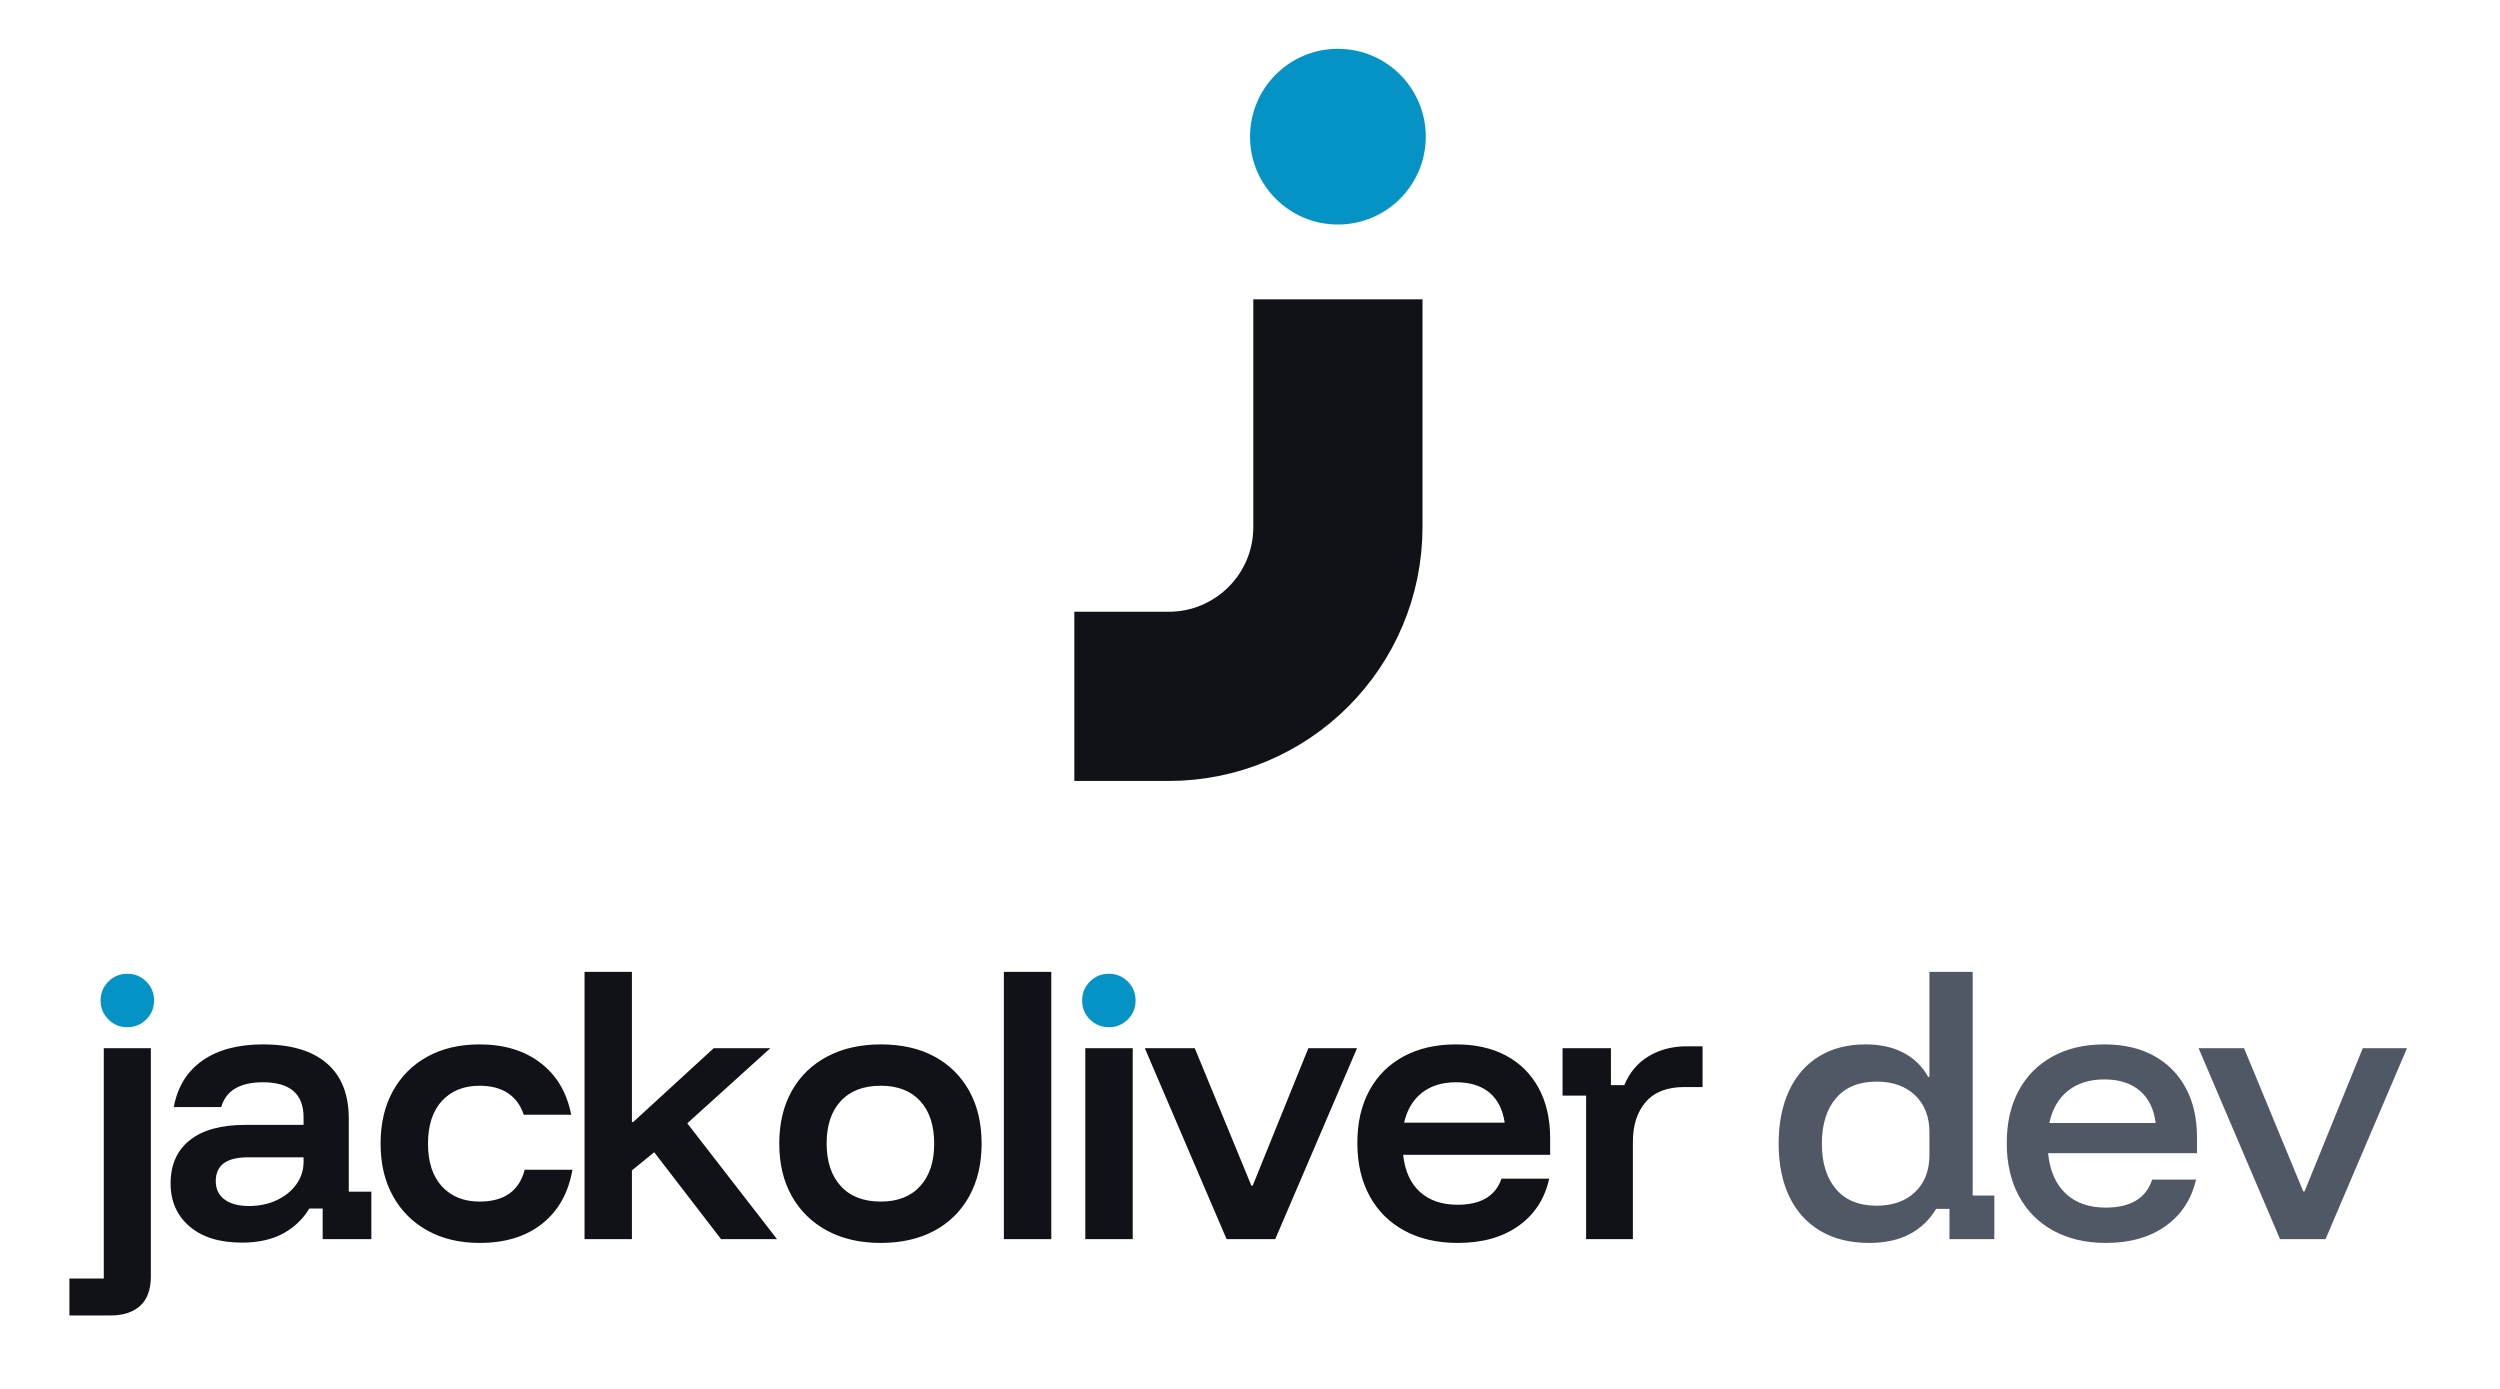
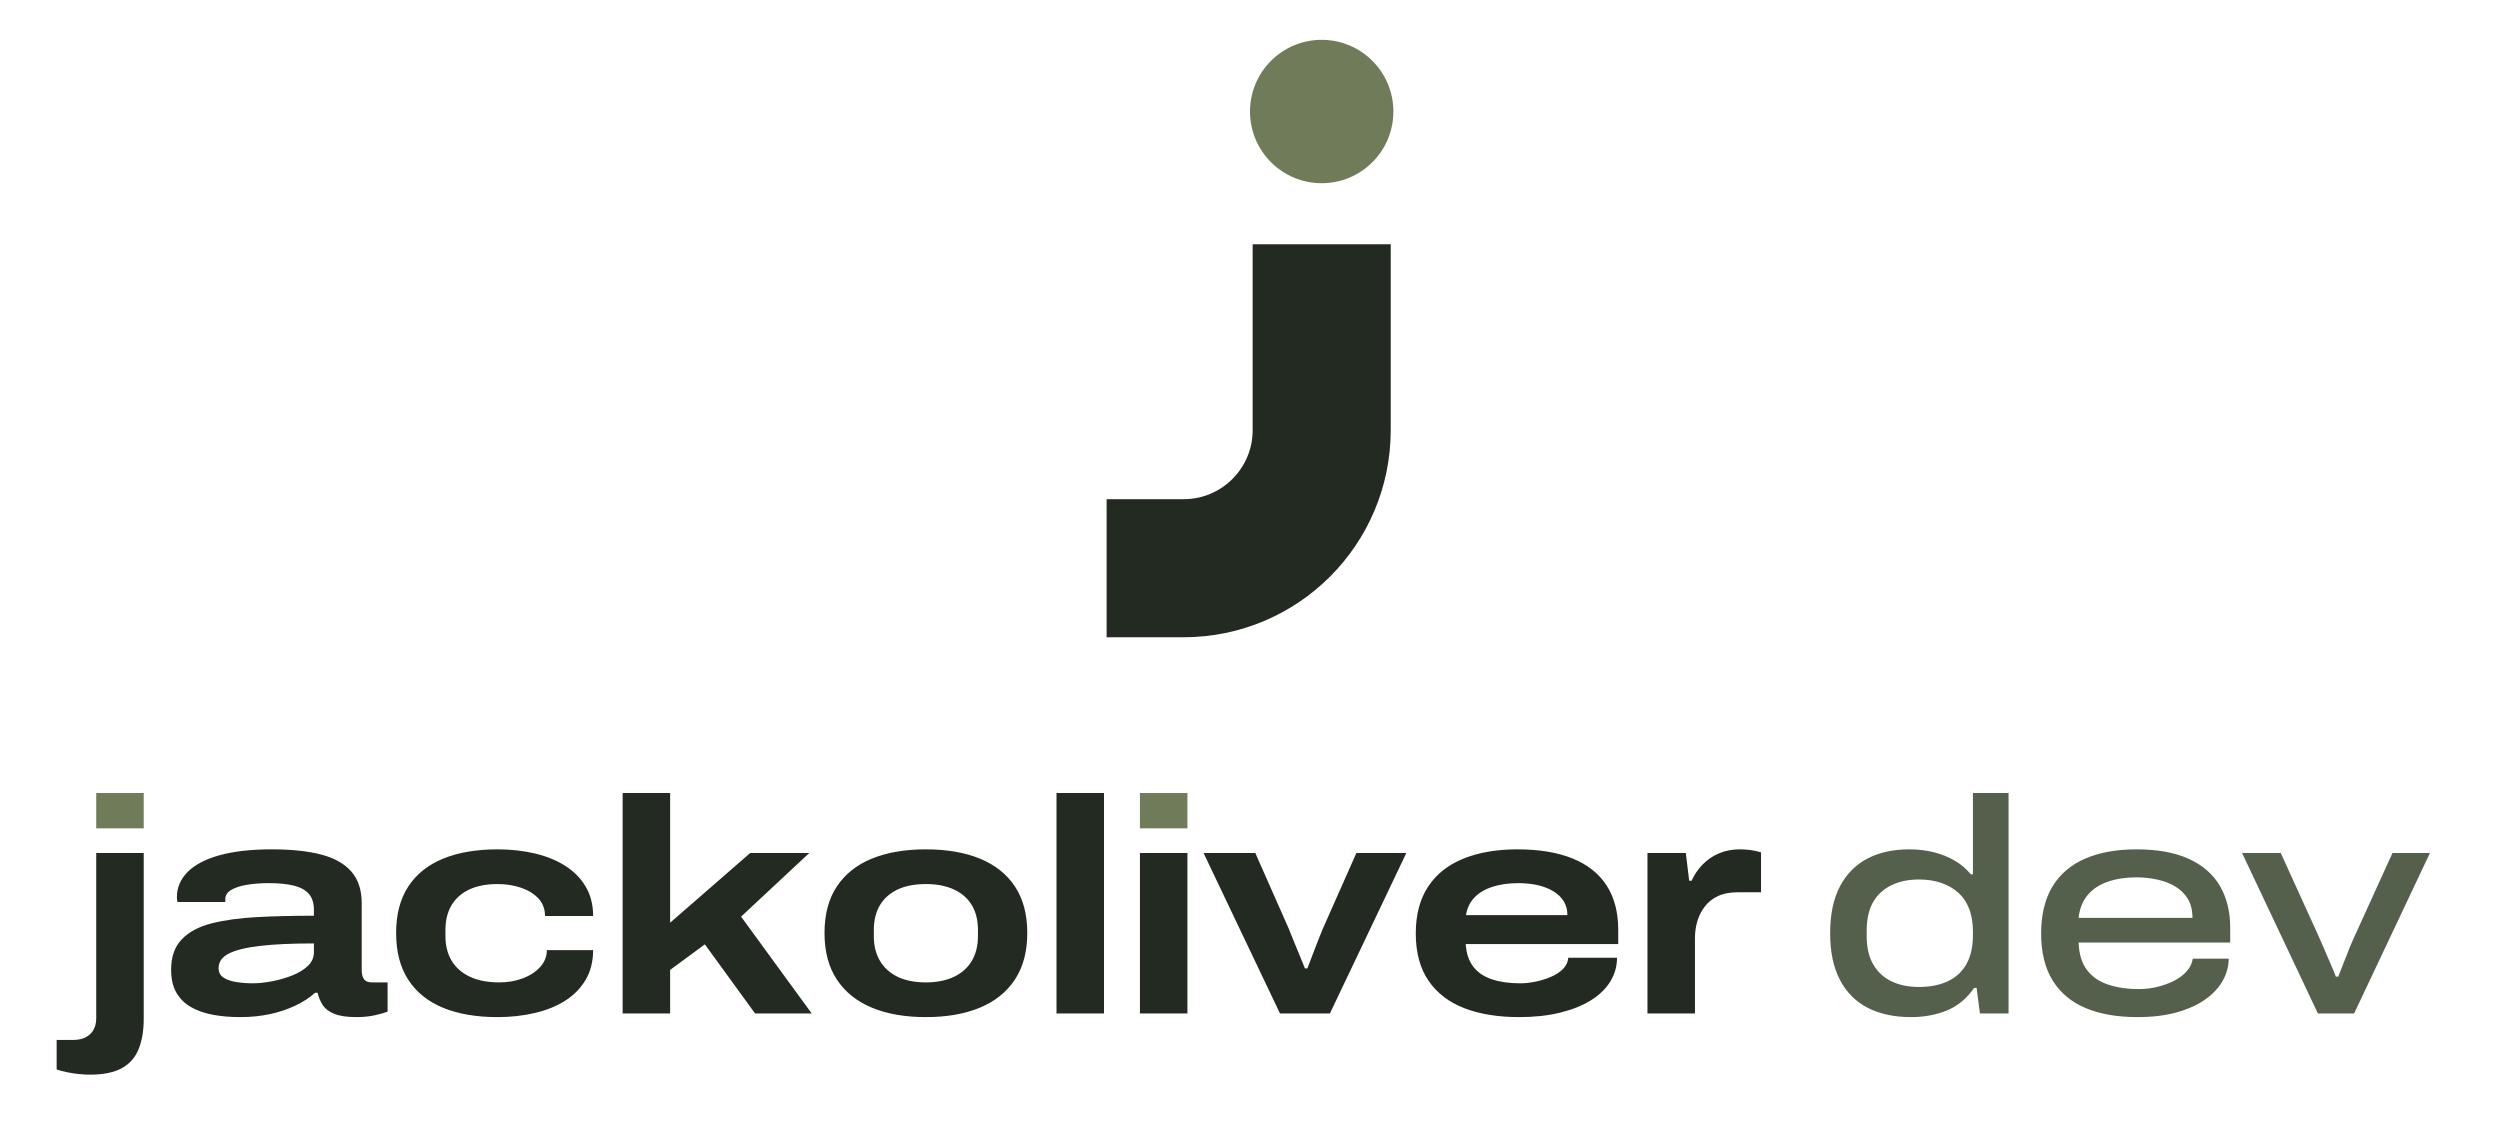
- <svg xmlns="http://www.w3.org/2000/svg" viewBox="0 0 288.11 160" width="288.11" height="160" role="img" aria-label="Jack Oliver Dev">
-   <g transform="translate(96.06 0) scale(1.5)">
-     <path d="M38.75 23V40.5A13 13 0 0 1 25.75 53.5H18.5" fill="none" stroke="#111217" stroke-width="13" stroke-linecap="butt" />
-     <circle cx="38.75" cy="10.5" r="6.75" fill="#0593C6" />
+ <svg xmlns="http://www.w3.org/2000/svg" viewBox="0 0 353.08 160" width="353.08" height="160" role="img" aria-label="Jack Oliver Dev">
+   <g transform="translate(128.54 0) scale(1.5)">
+     <path d="M38.75 23V40.5A13 13 0 0 1 25.75 53.5H18.5" fill="none" stroke="#222A22" stroke-width="13" stroke-linecap="butt" />
+     <circle cx="38.75" cy="10.5" r="6.75" fill="#707B59" />
  </g>
-   <g transform="translate(8 112) scale(0.44) translate(2.5 70)">
-     <path d="M8.25 20.00L-2.50 20.00L-2.50 10.33L6.50 10.33L6.50-50.00L18.83-50.00L18.83 9.75Q18.83 14.92 16.04 17.46Q13.25 20.00 8.25 20.00L8.25 20.00ZM42.67 0.92L42.67 0.92Q33.92 0.92 28.96-3.33Q24-7.58 24-14.58L24-14.58Q24-21.92 29.04-25.92Q34.08-29.92 43.58-29.92L43.58-29.92L58.83-29.92L58.83-31.92Q58.83-41.08 48.17-41.08L48.17-41.08Q39.17-41.08 37.25-34.58L37.25-34.58L24.83-34.58Q26.33-42.58 32.38-46.79Q38.42-51.00 48.17-51.00L48.17-51.00Q59.17-51.00 64.92-46.04Q70.67-41.08 70.67-31.58L70.67-31.58L70.67-12.42L76.58-12.42L76.58 0L63.83 0L63.83-8L60.33-8Q57.75-3.75 53.38-1.42Q49 0.92 42.67 0.92ZM44.50-8.67L44.50-8.67Q48.58-8.67 51.83-10.21Q55.08-11.75 56.96-14.38Q58.83-17.00 58.83-20.25L58.83-20.25L58.83-21.42L44.25-21.42Q35.83-21.42 35.83-15.17L35.83-15.17Q35.83-12.08 38.13-10.38Q40.42-8.67 44.50-8.67ZM104.92 1L104.92 1Q97.17 1 91.33-2.21Q85.50-5.42 82.25-11.25Q79.00-17.08 79.00-25.00L79.00-25.00Q79.00-32.92 82.21-38.75Q85.42-44.58 91.25-47.79Q97.08-51.00 104.92-51.00L104.92-51.00Q114.58-51.00 120.92-46.13Q127.25-41.25 128.92-32.58L128.92-32.58L116.50-32.58Q115.25-36.33 112.33-38.25Q109.42-40.17 104.92-40.17L104.92-40.17Q98.75-40.17 95.08-36.21Q91.42-32.25 91.42-25.00L91.42-25.00Q91.42-17.75 95.08-13.79Q98.75-9.83 104.92-9.83L104.92-9.83Q114.58-9.83 116.75-18.17L116.75-18.17L129.25-18.17Q127.67-9.08 121.33-4.04Q115 1 104.92 1ZM144.83 0L132.42 0L132.42-70.00L144.83-70.00L144.83-30.67L145.17-30.67L166.25-50.00L181.08-50.00L159.33-30.33L182.83 0L168.17 0L150.67-22.75L144.83-18.00L144.83 0ZM210 1L210 1Q201.92 1 195.96-2.21Q190.00-5.42 186.71-11.25Q183.42-17.08 183.42-25.00L183.42-25.00Q183.42-33.00 186.71-38.83Q190.00-44.67 196.00-47.83Q202.00-51.00 210-51.00L210-51.00Q218.17-51.00 224.04-47.83Q229.92-44.67 233.17-38.83Q236.42-33.00 236.42-25.00L236.42-25.00Q236.42-17.08 233.17-11.21Q229.92-5.33 224-2.17Q218.08 1 210 1ZM210-9.83L210-9.83Q216.67-9.83 220.33-13.88Q224-17.92 224-25.00L224-25.00Q224-32.17 220.33-36.17Q216.67-40.17 210-40.17L210-40.17Q203.25-40.17 199.54-36.17Q195.83-32.17 195.83-25.08L195.83-25.08Q195.83-17.92 199.54-13.88Q203.25-9.83 210-9.83ZM254.67 0L242.25 0L242.25-70.00L254.67-70.00L254.67 0ZM276 0L263.58 0L263.58-50.00L276-50.00L276 0ZM313.33 0L300.58 0L279.17-50.00L292.25-50.00L307.08-14.00L307.42-14.00L322.00-50.00L334.75-50.00L313.33 0ZM361.17 1L361.17 1Q353.08 1 347.17-2.21Q341.25-5.42 338.04-11.29Q334.83-17.17 334.83-25.17L334.83-25.17Q334.83-33.17 338.00-38.96Q341.17-44.75 347.00-47.88Q352.83-51.00 360.67-51.00L360.67-51.00Q368.33-51.00 373.83-48.04Q379.33-45.08 382.33-39.54Q385.33-34.00 385.33-26.42L385.33-26.42L385.33-22.08L346.83-22.08Q347.50-15.75 351.21-12.38Q354.92-9.00 361.08-9.00L361.08-9.00Q365.67-9.00 368.54-10.71Q371.42-12.42 372.58-15.83L372.58-15.83L385.08-15.83Q383.33-7.92 377.04-3.46Q370.75 1 361.17 1ZM347.08-30.50L347.08-30.50L373.42-30.50Q372.67-35.67 369.42-38.38Q366.17-41.08 360.67-41.08L360.67-41.08Q355.25-41.08 351.75-38.33Q348.25-35.58 347.08-30.50ZM407.00 0L394.75 0L394.75-37.58L388.58-37.58L388.58-50.00L401.25-50.00L401.25-40.33L404.75-40.33Q406.83-45.33 411.17-47.92Q415.50-50.50 421.08-50.50L421.08-50.50L425.25-50.50L425.25-39.83L420.50-39.83Q413.75-39.83 410.37-35.92Q407.00-32 407.00-25.50L407.00-25.50L407.00 0Z" fill="#111217" />
-     <path d="M12.67-55.50L12.67-55.50Q9.75-55.50 7.71-57.54Q5.67-59.58 5.67-62.50L5.67-62.50Q5.67-65.42 7.71-67.46Q9.75-69.50 12.67-69.50L12.67-69.50Q15.58-69.50 17.63-67.46Q19.67-65.42 19.67-62.50L19.67-62.50Q19.67-59.58 17.63-57.54Q15.58-55.50 12.67-55.50ZM269.75-55.50L269.75-55.50Q266.83-55.50 264.79-57.54Q262.75-59.58 262.75-62.50L262.75-62.50Q262.75-65.42 264.79-67.46Q266.83-69.50 269.75-69.50L269.75-69.50Q272.67-69.50 274.71-67.46Q276.75-65.42 276.75-62.50L276.75-62.50Q276.75-59.58 274.71-57.54Q272.67-55.50 269.75-55.50Z" fill="#0593C6" />
-     <path d="M468.92 1L468.92 1Q461.33 1 456.00-2.21Q450.67-5.42 447.92-11.25Q445.17-17.08 445.17-25.00L445.17-25.00Q445.17-32.92 447.87-38.79Q450.58-44.67 455.71-47.83Q460.83-51.00 467.92-51.00L467.92-51.00Q473.75-51.00 477.92-48.79Q482.08-46.58 484.33-42.50L484.33-42.50L484.67-42.50L484.67-70.00L496.00-70.00L496.00-11.42L501.67-11.42L501.67 0L489.92 0L489.92-7.92L486.42-7.92Q483.83-3.58 479.46-1.29Q475.08 1 468.92 1ZM470.83-8.75L470.83-8.75Q477.17-8.75 480.92-12.33Q484.67-15.92 484.67-22.00L484.67-22.00L484.67-28.00Q484.67-34.08 480.92-37.67Q477.17-41.25 470.83-41.25L470.83-41.25Q463.92-41.25 460.21-36.92Q456.50-32.58 456.50-25.00L456.50-25.00Q456.50-17.42 460.21-13.08Q463.92-8.75 470.83-8.75ZM530.92 1L530.92 1Q523 1 517.13-2.21Q511.25-5.42 508.08-11.33Q504.92-17.25 504.92-25.17L504.92-25.17Q504.92-33.08 508.04-38.88Q511.17-44.67 516.92-47.83Q522.67-51.00 530.50-51.00L530.50-51.00Q538-51.00 543.42-48.04Q548.83-45.08 551.79-39.63Q554.75-34.17 554.75-26.67L554.75-26.67L554.75-22.50L515.75-22.50Q516.42-15.67 520.33-11.96Q524.25-8.25 530.83-8.25L530.83-8.25Q535.67-8.25 538.75-10.08Q541.83-11.92 543-15.58L543-15.58L554.50-15.58Q552.67-7.75 546.46-3.38Q540.25 1 530.92 1ZM516.08-30.42L516.08-30.42L543.92-30.42Q543.25-35.92 539.75-38.88Q536.25-41.83 530.50-41.83L530.50-41.83Q524.75-41.83 521-38.88Q517.25-35.92 516.08-30.42ZM588.42 0L576.50 0L555.17-50.00L567.08-50.00L582.58-12.50L582.92-12.50L598.17-50.00L609.75-50.00L588.42 0Z" fill="#4F5864" />
+   <g transform="translate(8 112) scale(0.43) translate(6.1 72.4)">
+     <path d="M4.80 20.10L4.80 20.10Q3.10 20.10 1.15 19.90Q-0.80 19.70-2.70 19.30Q-4.60 18.90-6.10 18.40L-6.10 18.40L-6.10 8.70L-0.70 8.70Q2.90 8.70 4.90 6.80Q6.90 4.90 6.90 1.50L6.90 1.50L6.90-52.70L22.50-52.70L22.50 1.80Q22.50 7.50 20.85 11.65Q19.20 15.80 15.35 17.95Q11.50 20.10 4.80 20.10ZM54.20 1.20L54.20 1.20Q49.40 1.20 45.30 0.45Q41.20-0.30 38.10-2.05Q35-3.80 33.25-6.80Q31.50-9.80 31.50-14.40L31.50-14.40Q31.50-20.70 35-24.35Q38.50-28 44.85-29.60Q51.20-31.20 59.75-31.65Q68.30-32.10 78.40-32.10L78.40-32.10L78.40-34Q78.40-37.30 76.80-39.20Q75.20-41.10 71.95-41.95Q68.70-42.80 63.50-42.80L63.50-42.80Q59.60-42.80 56.35-42.25Q53.10-41.70 51.20-40.55Q49.30-39.40 49.30-37.60L49.30-37.60L49.30-36.60L33.60-36.60Q33.50-37 33.45-37.35Q33.40-37.70 33.40-38.20L33.40-38.20Q33.40-42.90 36.90-46.45Q40.40-50 47.35-51.95Q54.30-53.90 64.60-53.90L64.60-53.90Q74.20-53.90 80.75-52.20Q87.30-50.50 90.70-46.60Q94.10-42.70 94.10-36.20L94.10-36.20L94.10-14.10Q94.10-12.30 94.85-11.25Q95.60-10.20 97.40-10.20L97.40-10.20L102.60-10.20L102.60-0.60Q101.40-0.10 98.60 0.55Q95.80 1.20 92.40 1.20L92.40 1.20Q87.80 1.20 85.15 0.15Q82.50-0.90 81.30-2.75Q80.10-4.60 79.60-6.80L79.60-6.80L78.80-6.80Q76-4.30 72.15-2.50Q68.30-0.70 63.80 0.25Q59.30 1.20 54.20 1.20ZM58.30-9.90L58.30-9.90Q61.10-9.90 64.55-10.55Q68-11.20 71.20-12.45Q74.40-13.70 76.40-15.60Q78.40-17.50 78.40-20.20L78.40-20.20L78.40-23Q67.70-23 60.80-22.20Q53.90-21.40 50.50-19.70Q47.10-18 47.10-14.90L47.10-14.90Q47.10-12.80 48.75-11.75Q50.40-10.70 53-10.30Q55.60-9.90 58.30-9.90ZM138.70 1.20L138.70 1.20Q128.30 1.20 120.85-1.85Q113.40-4.90 109.40-11.05Q105.40-17.20 105.40-26.40L105.40-26.40Q105.40-35.60 109.40-41.70Q113.40-47.80 120.85-50.85Q128.30-53.90 138.70-53.90L138.70-53.90Q145.20-53.90 150.95-52.55Q156.70-51.20 161-48.45Q165.30-45.70 167.70-41.60Q170.10-37.50 170.10-32L170.10-32L154.30-32Q154.30-35.40 152.20-37.70Q150.10-40 146.55-41.25Q143-42.50 138.70-42.50L138.70-42.50Q133.20-42.50 129.40-40.70Q125.60-38.90 123.60-35.55Q121.60-32.20 121.60-27.40L121.60-27.40L121.60-25.40Q121.60-20.70 123.65-17.30Q125.70-13.90 129.65-12.05Q133.60-10.20 139.30-10.20L139.30-10.20Q143.50-10.20 147.05-11.55Q150.60-12.90 152.75-15.30Q154.90-17.70 154.90-20.80L154.90-20.80L170.10-20.80Q170.10-15.20 167.65-11.05Q165.20-6.90 160.95-4.20Q156.70-1.50 150.95-0.15Q145.20 1.20 138.70 1.20ZM195.40 0L179.80 0L179.80-72.40L195.40-72.40L195.40-29.80L221.70-52.70L241.10-52.70L218.70-31.80L241.90 0L223.30 0L206.80-22.70L195.40-14.30L195.40 0ZM279.40 1.20L279.40 1.20Q269.10 1.20 261.65-1.90Q254.20-5 250.15-11.15Q246.10-17.30 246.10-26.40L246.10-26.40Q246.10-35.60 250.15-41.70Q254.20-47.80 261.65-50.85Q269.10-53.90 279.40-53.90L279.40-53.90Q289.70-53.90 297.15-50.85Q304.60-47.80 308.65-41.70Q312.70-35.60 312.70-26.40L312.70-26.40Q312.70-17.30 308.65-11.15Q304.60-5 297.15-1.90Q289.70 1.20 279.40 1.20ZM279.40-10.20L279.40-10.20Q284.80-10.20 288.65-12.05Q292.50-13.90 294.50-17.30Q296.50-20.70 296.50-25.40L296.50-25.40L296.50-27.40Q296.50-32.20 294.50-35.55Q292.50-38.90 288.65-40.70Q284.80-42.50 279.40-42.50L279.40-42.50Q273.90-42.50 270.10-40.70Q266.30-38.90 264.30-35.55Q262.30-32.20 262.30-27.40L262.30-27.40L262.30-25.40Q262.30-20.70 264.30-17.30Q266.30-13.90 270.10-12.05Q273.90-10.20 279.40-10.20ZM337.90 0L322.30 0L322.30-72.40L337.90-72.40L337.90 0ZM365.30 0L349.70 0L349.70-52.70L365.30-52.70L365.30 0ZM412.10 0L395.70 0L370.60-52.70L387.60-52.70L398.60-27.80Q399.20-26.30 400.15-23.95Q401.10-21.60 402.10-19.20Q403.10-16.80 403.90-14.80L403.90-14.80L404.70-14.80Q405.50-16.80 406.40-19.25Q407.30-21.70 408.25-24.05Q409.20-26.40 409.80-27.90L409.80-27.90L420.80-52.70L437.20-52.70L412.10 0ZM474.30 1.20L474.30 1.20Q463.80 1.20 456.20-1.75Q448.60-4.70 444.45-10.80Q440.30-16.90 440.30-26.30L440.30-26.30Q440.30-35.50 444.35-41.65Q448.40-47.80 455.95-50.85Q463.50-53.90 473.70-53.90L473.70-53.90Q484.40-53.90 491.80-50.90Q499.20-47.90 503.00-42Q506.80-36.10 506.80-27.40L506.80-27.40L506.80-22.80L456.70-22.80Q457.00-18.20 459.20-15.35Q461.40-12.50 465.35-11.20Q469.30-9.90 474.60-9.90L474.60-9.90Q477.00-9.90 479.65-10.45Q482.30-11 484.65-12Q487.00-13 488.60-14.55Q490.20-16.10 490.40-18.30L490.40-18.30L506.40-18.30Q506.40-14.10 504.20-10.50Q502.00-6.90 497.80-4.30Q493.60-1.70 487.65-0.25Q481.70 1.20 474.30 1.20ZM456.80-32.30L456.80-32.30L490.10-32.30Q490.10-34.90 488.90-36.85Q487.70-38.80 485.45-40.15Q483.20-41.50 480.30-42.15Q477.40-42.80 474.00-42.80L474.00-42.80Q469.10-42.80 465.35-41.55Q461.60-40.30 459.45-37.95Q457.30-35.60 456.80-32.30ZM532.00 0L516.40 0L516.40-52.70L529.00-52.70L530.10-43.60L530.90-43.60Q532.20-46.50 534.45-48.85Q536.70-51.20 539.80-52.55Q542.90-53.90 546.80-53.90L546.80-53.90Q548.60-53.90 550.40-53.65Q552.20-53.40 553.70-52.90L553.70-52.90L553.70-39.80L546.00-39.80Q542.20-39.80 539.55-38.55Q536.90-37.30 535.25-35.15Q533.60-33 532.80-30.35Q532.00-27.70 532.00-24.80L532.00-24.80L532.00 0Z" fill="#222A22" />
+     <path d="M22.50-60.80L6.90-60.80L6.90-72.40L22.50-72.40L22.50-60.80ZM365.30-60.80L349.70-60.80L349.70-72.40L365.30-72.40L365.30-60.80Z" fill="#707B59" />
+     <path d="M602.90 1.20L602.90 1.20Q594.70 1.20 588.75-1.85Q582.80-4.90 579.60-11.05Q576.40-17.20 576.40-26.30L576.40-26.30Q576.40-35.60 579.60-41.70Q582.80-47.80 588.60-50.85Q594.40-53.90 602.40-53.90L602.40-53.90Q606.70-53.90 610.45-52.95Q614.20-52 617.30-50.20Q620.40-48.40 622.60-45.70L622.60-45.70L623.30-45.70L623.30-72.40L635.00-72.40L635.00 0L625.60 0L624.50-8.40L623.70-8.40Q620.10-3.20 614.80-1Q609.50 1.20 602.90 1.20ZM605.60-8.70L605.60-8.70Q611.00-8.70 615.00-10.55Q619.00-12.40 621.15-16.20Q623.30-20 623.30-25.80L623.30-25.80L623.30-26.80Q623.30-31.20 622.05-34.40Q620.80-37.60 618.45-39.70Q616.10-41.80 612.85-42.90Q609.60-44 605.60-44L605.60-44Q600.40-44 596.50-42.10Q592.60-40.20 590.50-36.55Q588.40-32.90 588.40-27.10L588.40-27.10L588.40-25.50Q588.40-19.80 590.55-16.10Q592.70-12.40 596.55-10.55Q600.40-8.70 605.60-8.70ZM677.30 1.20L677.30 1.20Q667.40 1.20 660.35-1.75Q653.30-4.70 649.50-10.80Q645.70-16.90 645.70-26.30L645.70-26.30Q645.70-35.50 649.40-41.65Q653.10-47.80 660.15-50.85Q667.20-53.90 677.00-53.90L677.00-53.90Q687.30-53.90 694.15-50.80Q701.00-47.70 704.40-41.90Q707.80-36.10 707.80-28.20L707.80-28.20L707.80-23.30L658.00-23.30Q658.20-17.70 660.70-14.35Q663.20-11 667.65-9.50Q672.10-8 677.80-8L677.80-8Q680.90-8 683.95-8.75Q687.00-9.50 689.50-10.80Q692.00-12.10 693.60-13.95Q695.20-15.80 695.50-18L695.50-18L707.30-18Q707.30-14.30 705.40-10.85Q703.50-7.40 699.75-4.70Q696.00-2 690.40-0.40Q684.80 1.20 677.30 1.20ZM658.00-31.40L658.00-31.40L695.40-31.40Q695.40-35.10 693.90-37.60Q692.40-40.10 689.85-41.65Q687.30-43.20 683.95-43.95Q680.60-44.70 677.00-44.70L677.00-44.70Q671.70-44.70 667.55-43.25Q663.40-41.80 660.95-38.85Q658.50-35.90 658.00-31.40ZM748.50 0L736.60 0L711.70-52.70L724.40-52.70L736.60-25.90Q737.30-24.40 738.35-21.90Q739.40-19.40 740.55-16.80Q741.70-14.20 742.50-12.10L742.50-12.10L743.30-12.10Q744.10-14.10 745.05-16.60Q746.00-19.10 747.05-21.65Q748.10-24.20 748.90-25.90L748.90-25.90L761.10-52.70L773.40-52.70L748.50 0Z" fill="#545F4C" />
  </g>
</svg>
